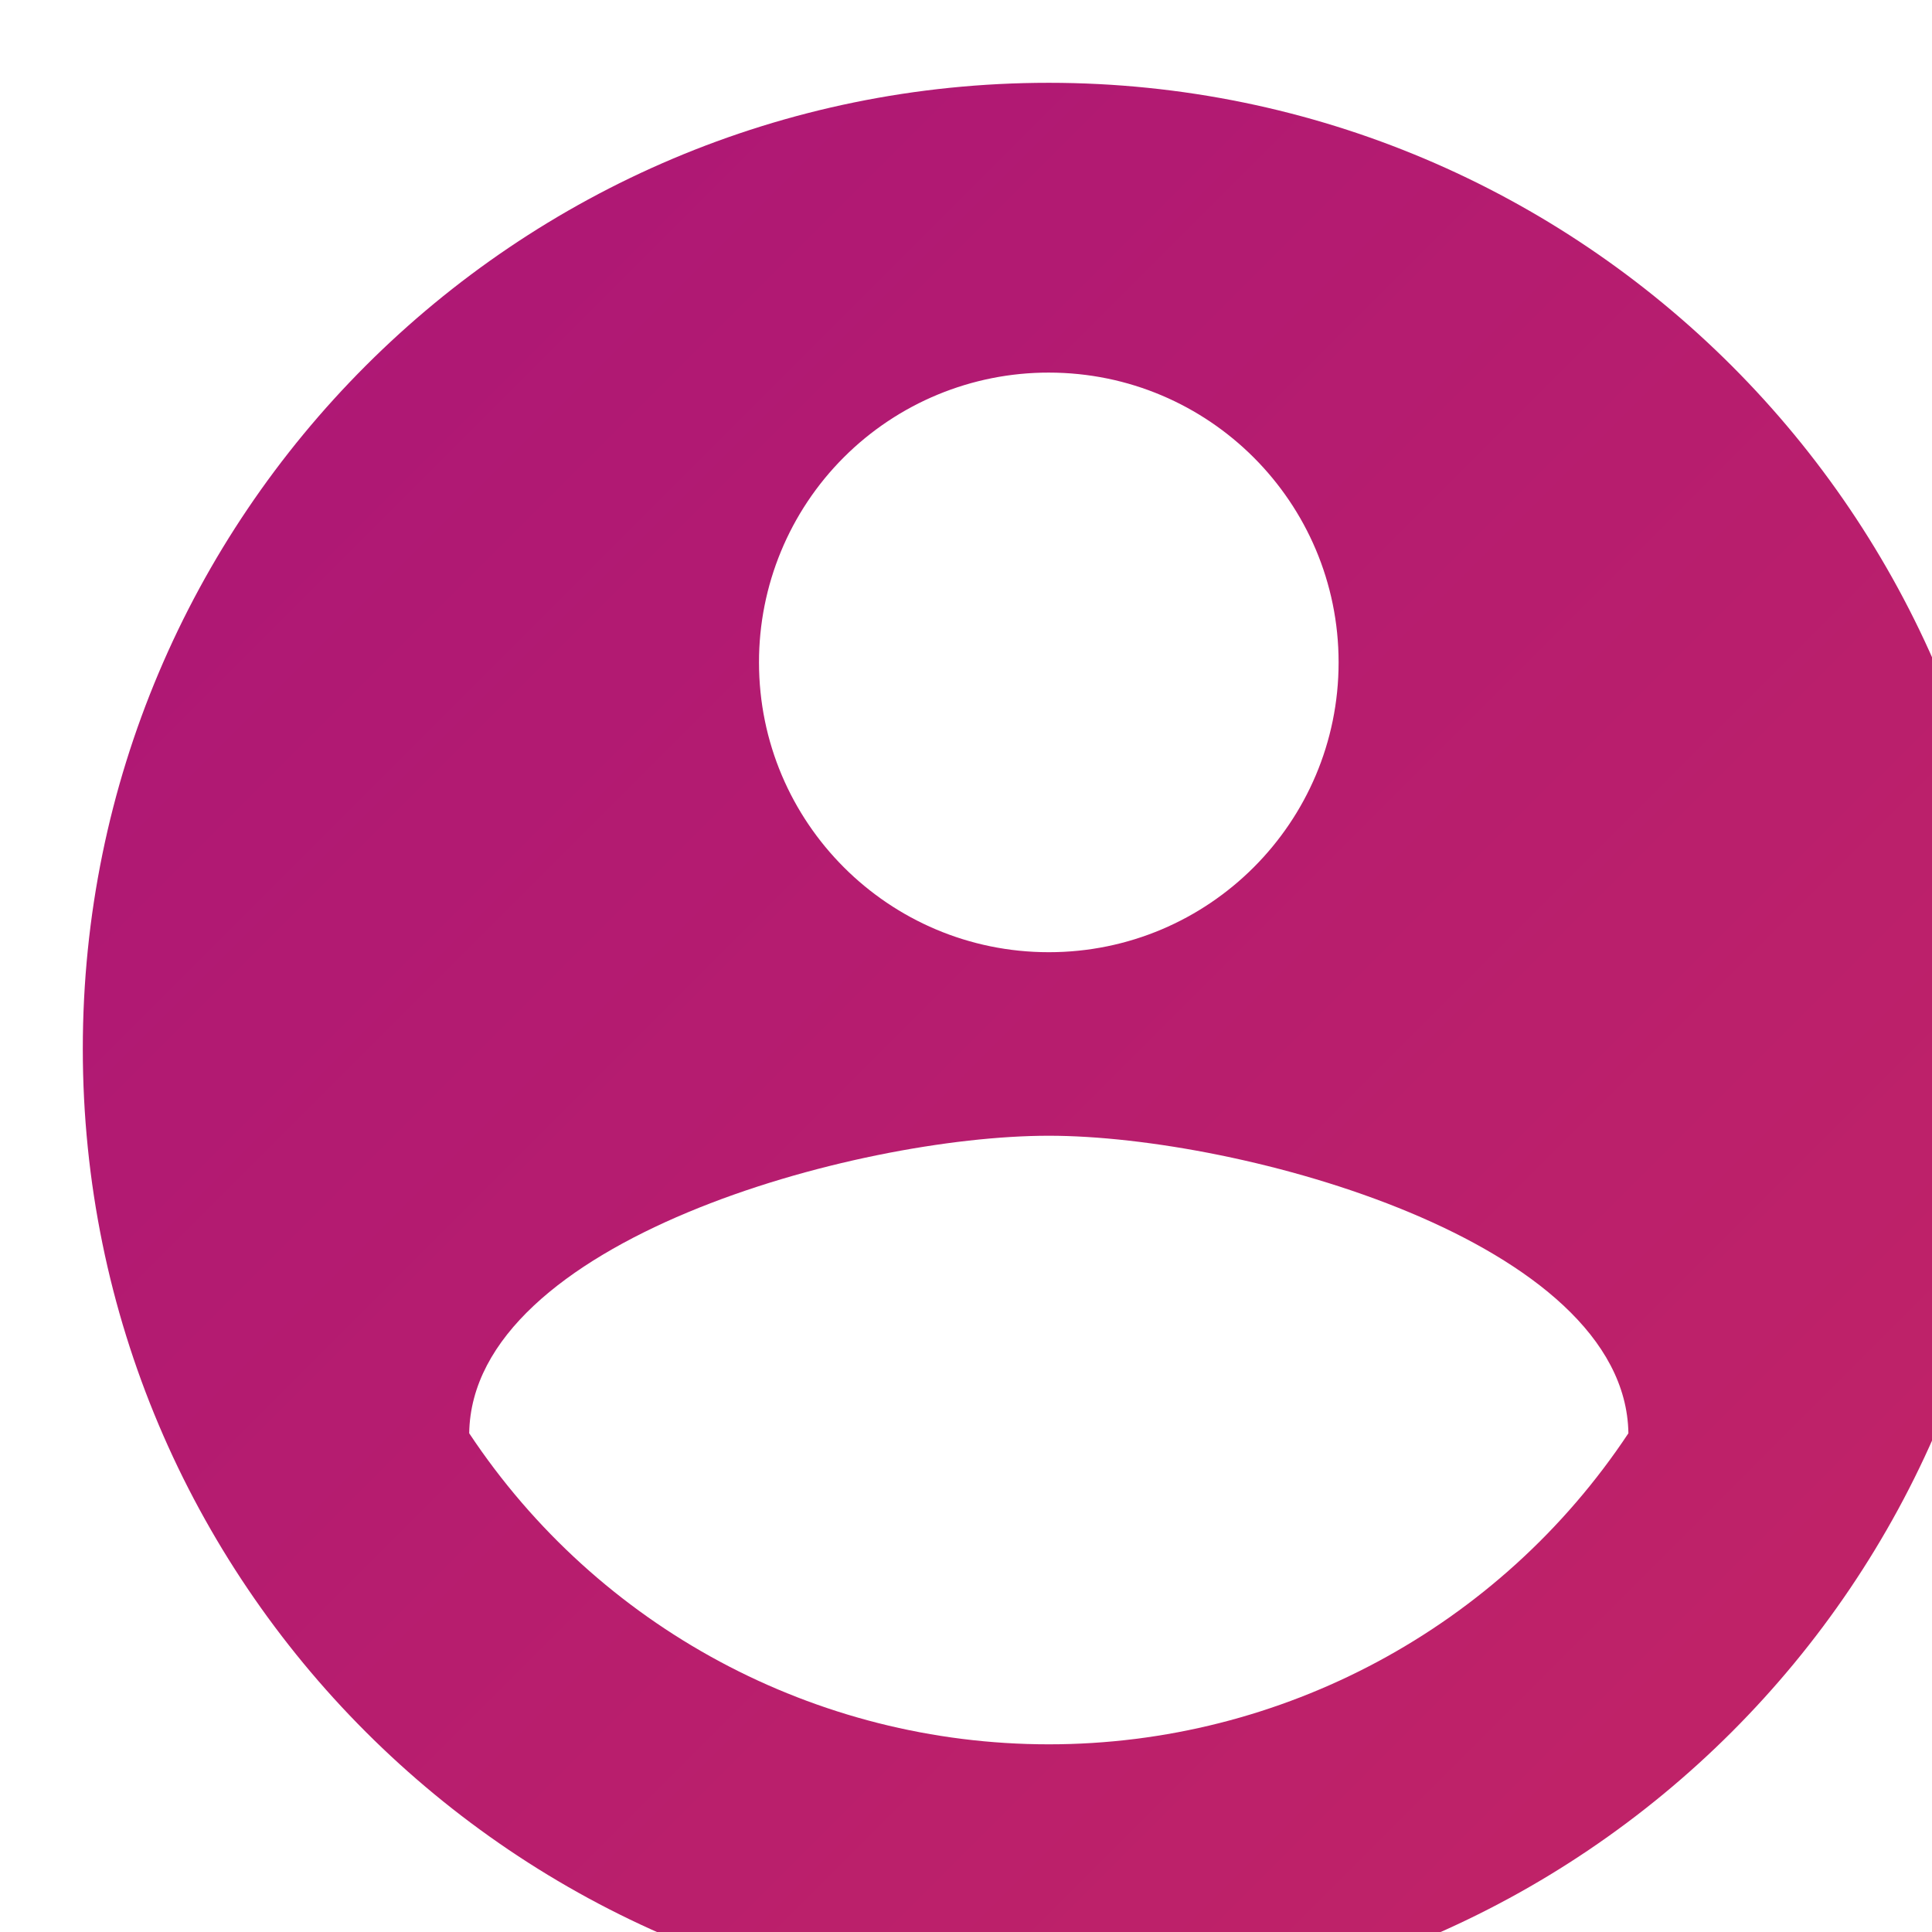
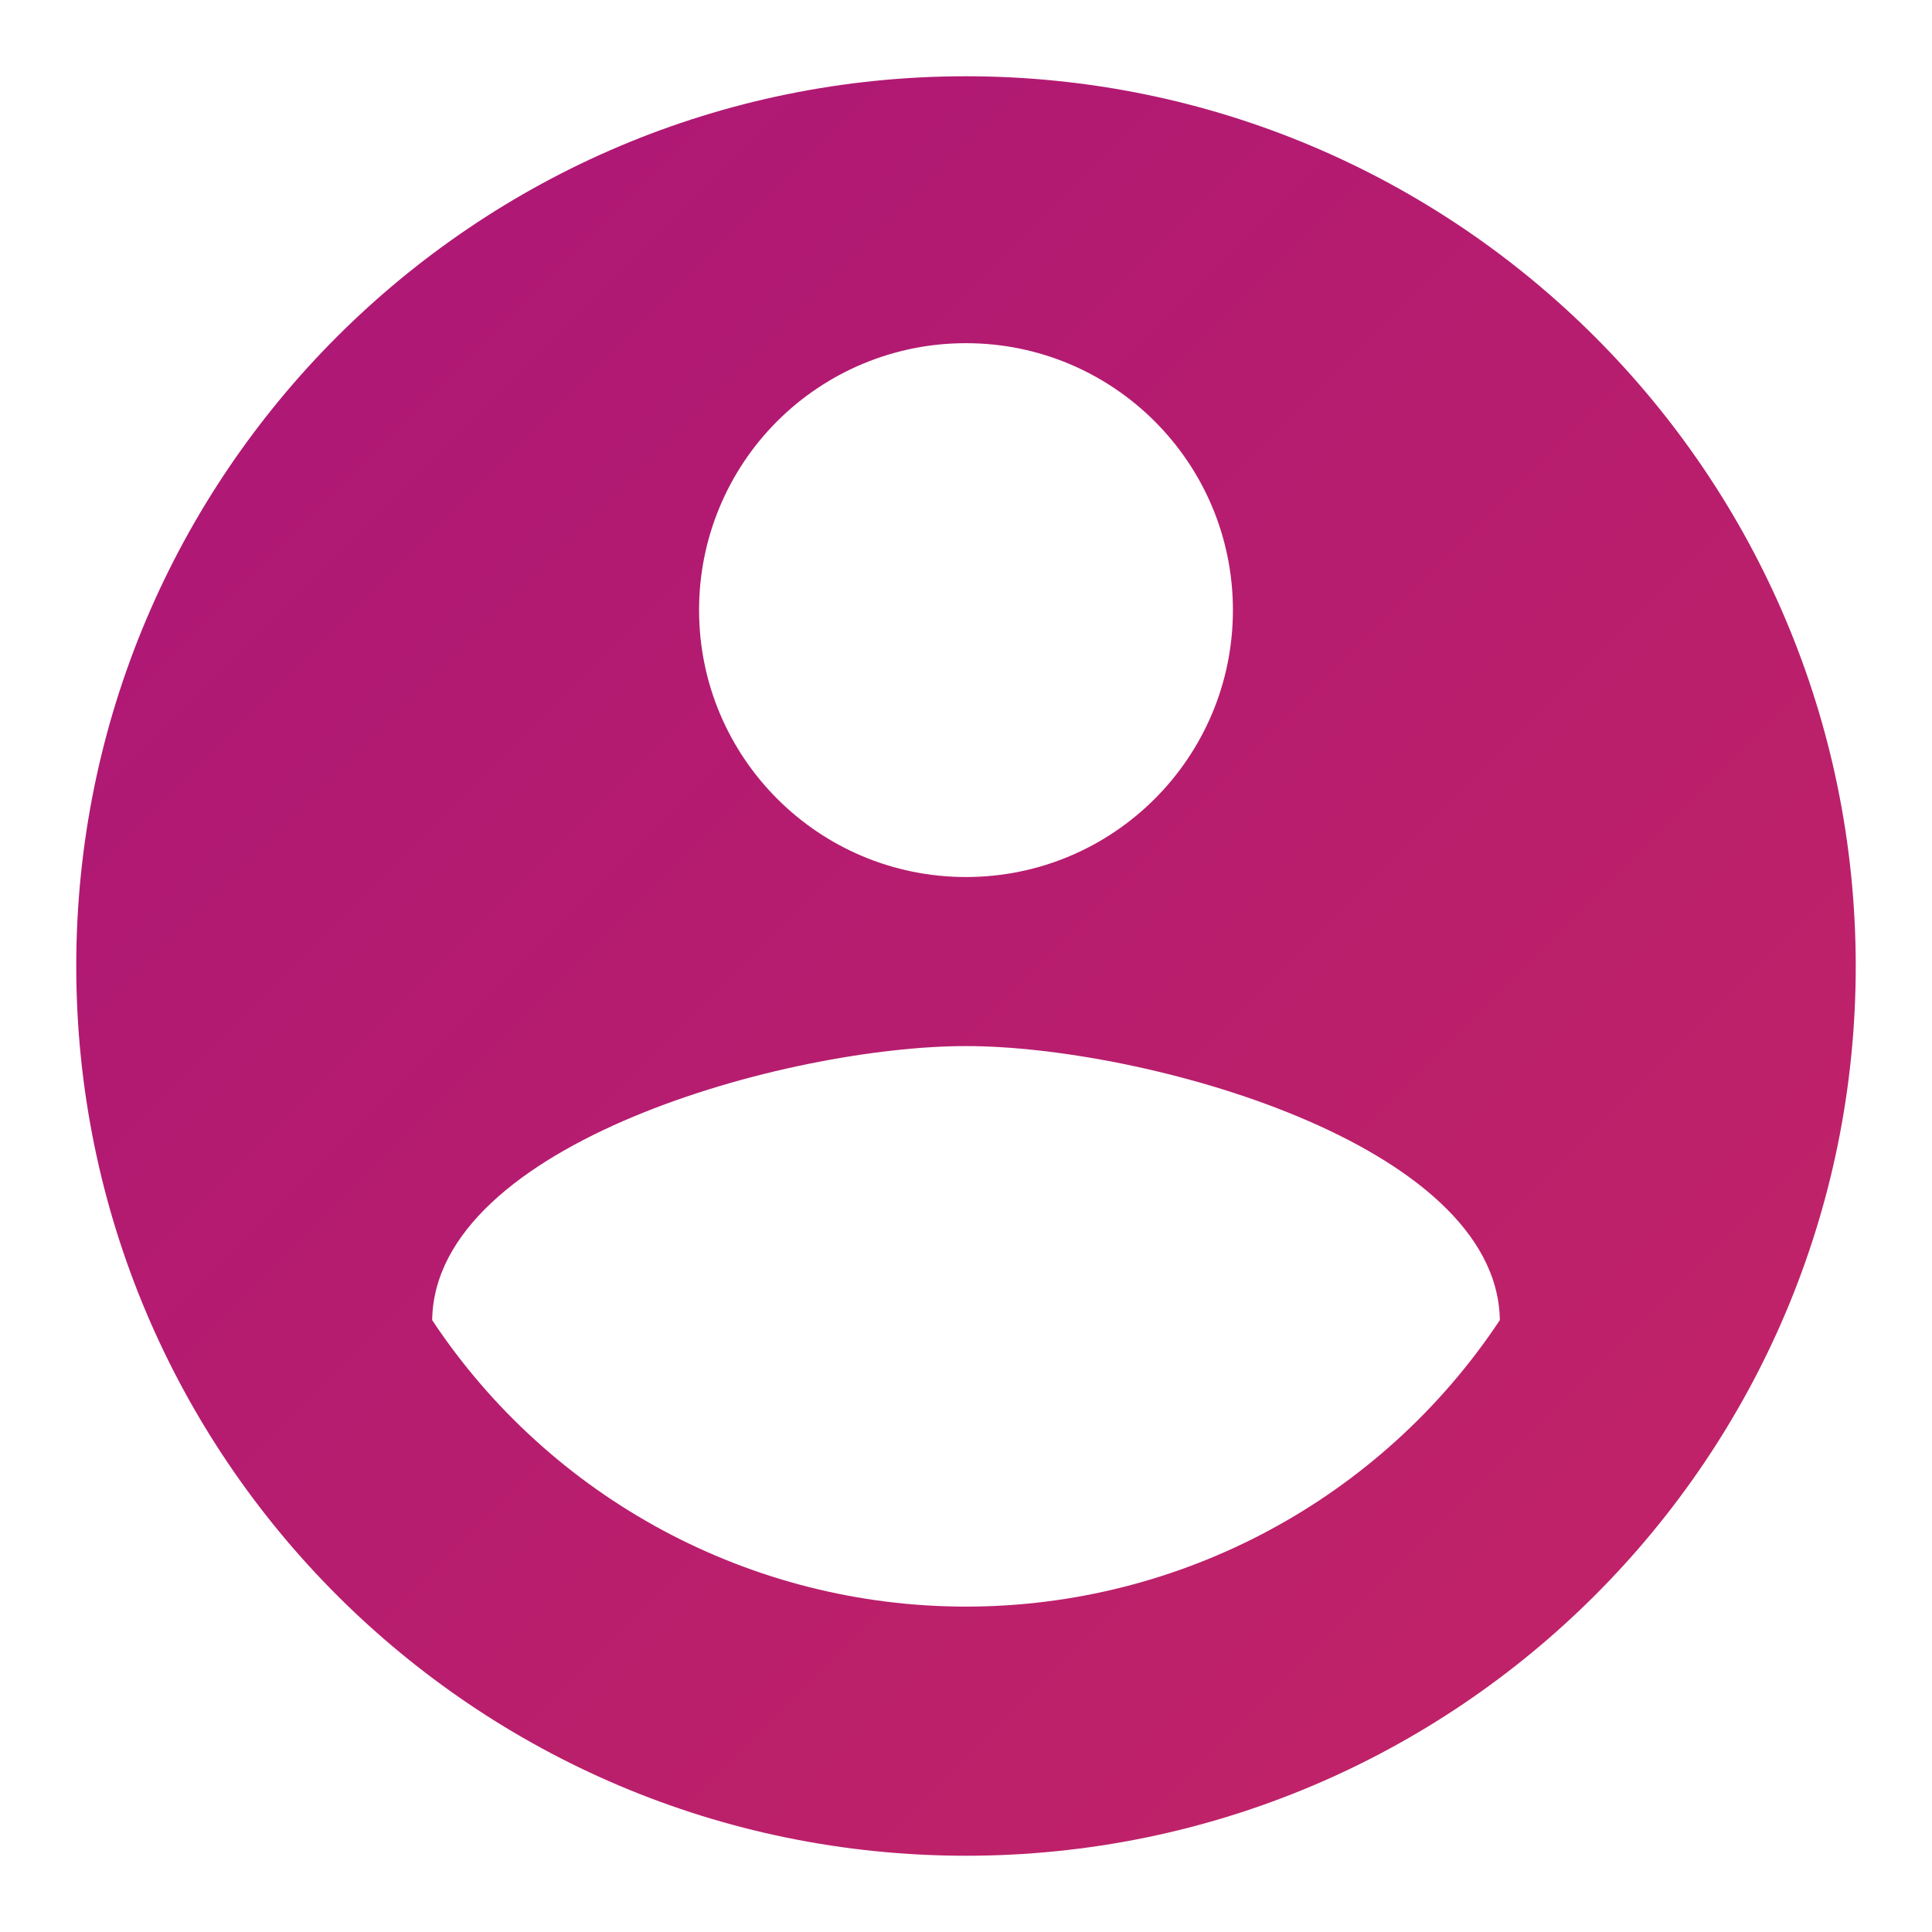
- <svg xmlns="http://www.w3.org/2000/svg" width="70" height="70" viewBox="0 0 70 70">
+ <svg xmlns="http://www.w3.org/2000/svg" width="70" height="70" viewBox="0 0 76 76">
  <defs>
    <linearGradient id="linear-gradient" x1="0" y1="0" x2="70" y2="70" gradientUnits="userSpaceOnUse">
      <stop offset="0" stop-color="#aa1578" />
      <stop offset="1" stop-color="#c22466" />
    </linearGradient>
  </defs>
  <path id="profile_icon_round" d="M38,3A35,35,0,1,0,73,38,35.013,35.013,0,0,0,38,3Zm0,10.5A10.5,10.5,0,1,1,27.5,24,10.486,10.486,0,0,1,38,13.5Zm0,49.7A25.2,25.2,0,0,1,17,51.93c.1-6.965,14-10.78,21-10.78,6.965,0,20.895,3.815,21,10.78A25.2,25.2,0,0,1,38,63.2Z" fill="url(#linear-gradient)" />
</svg>
